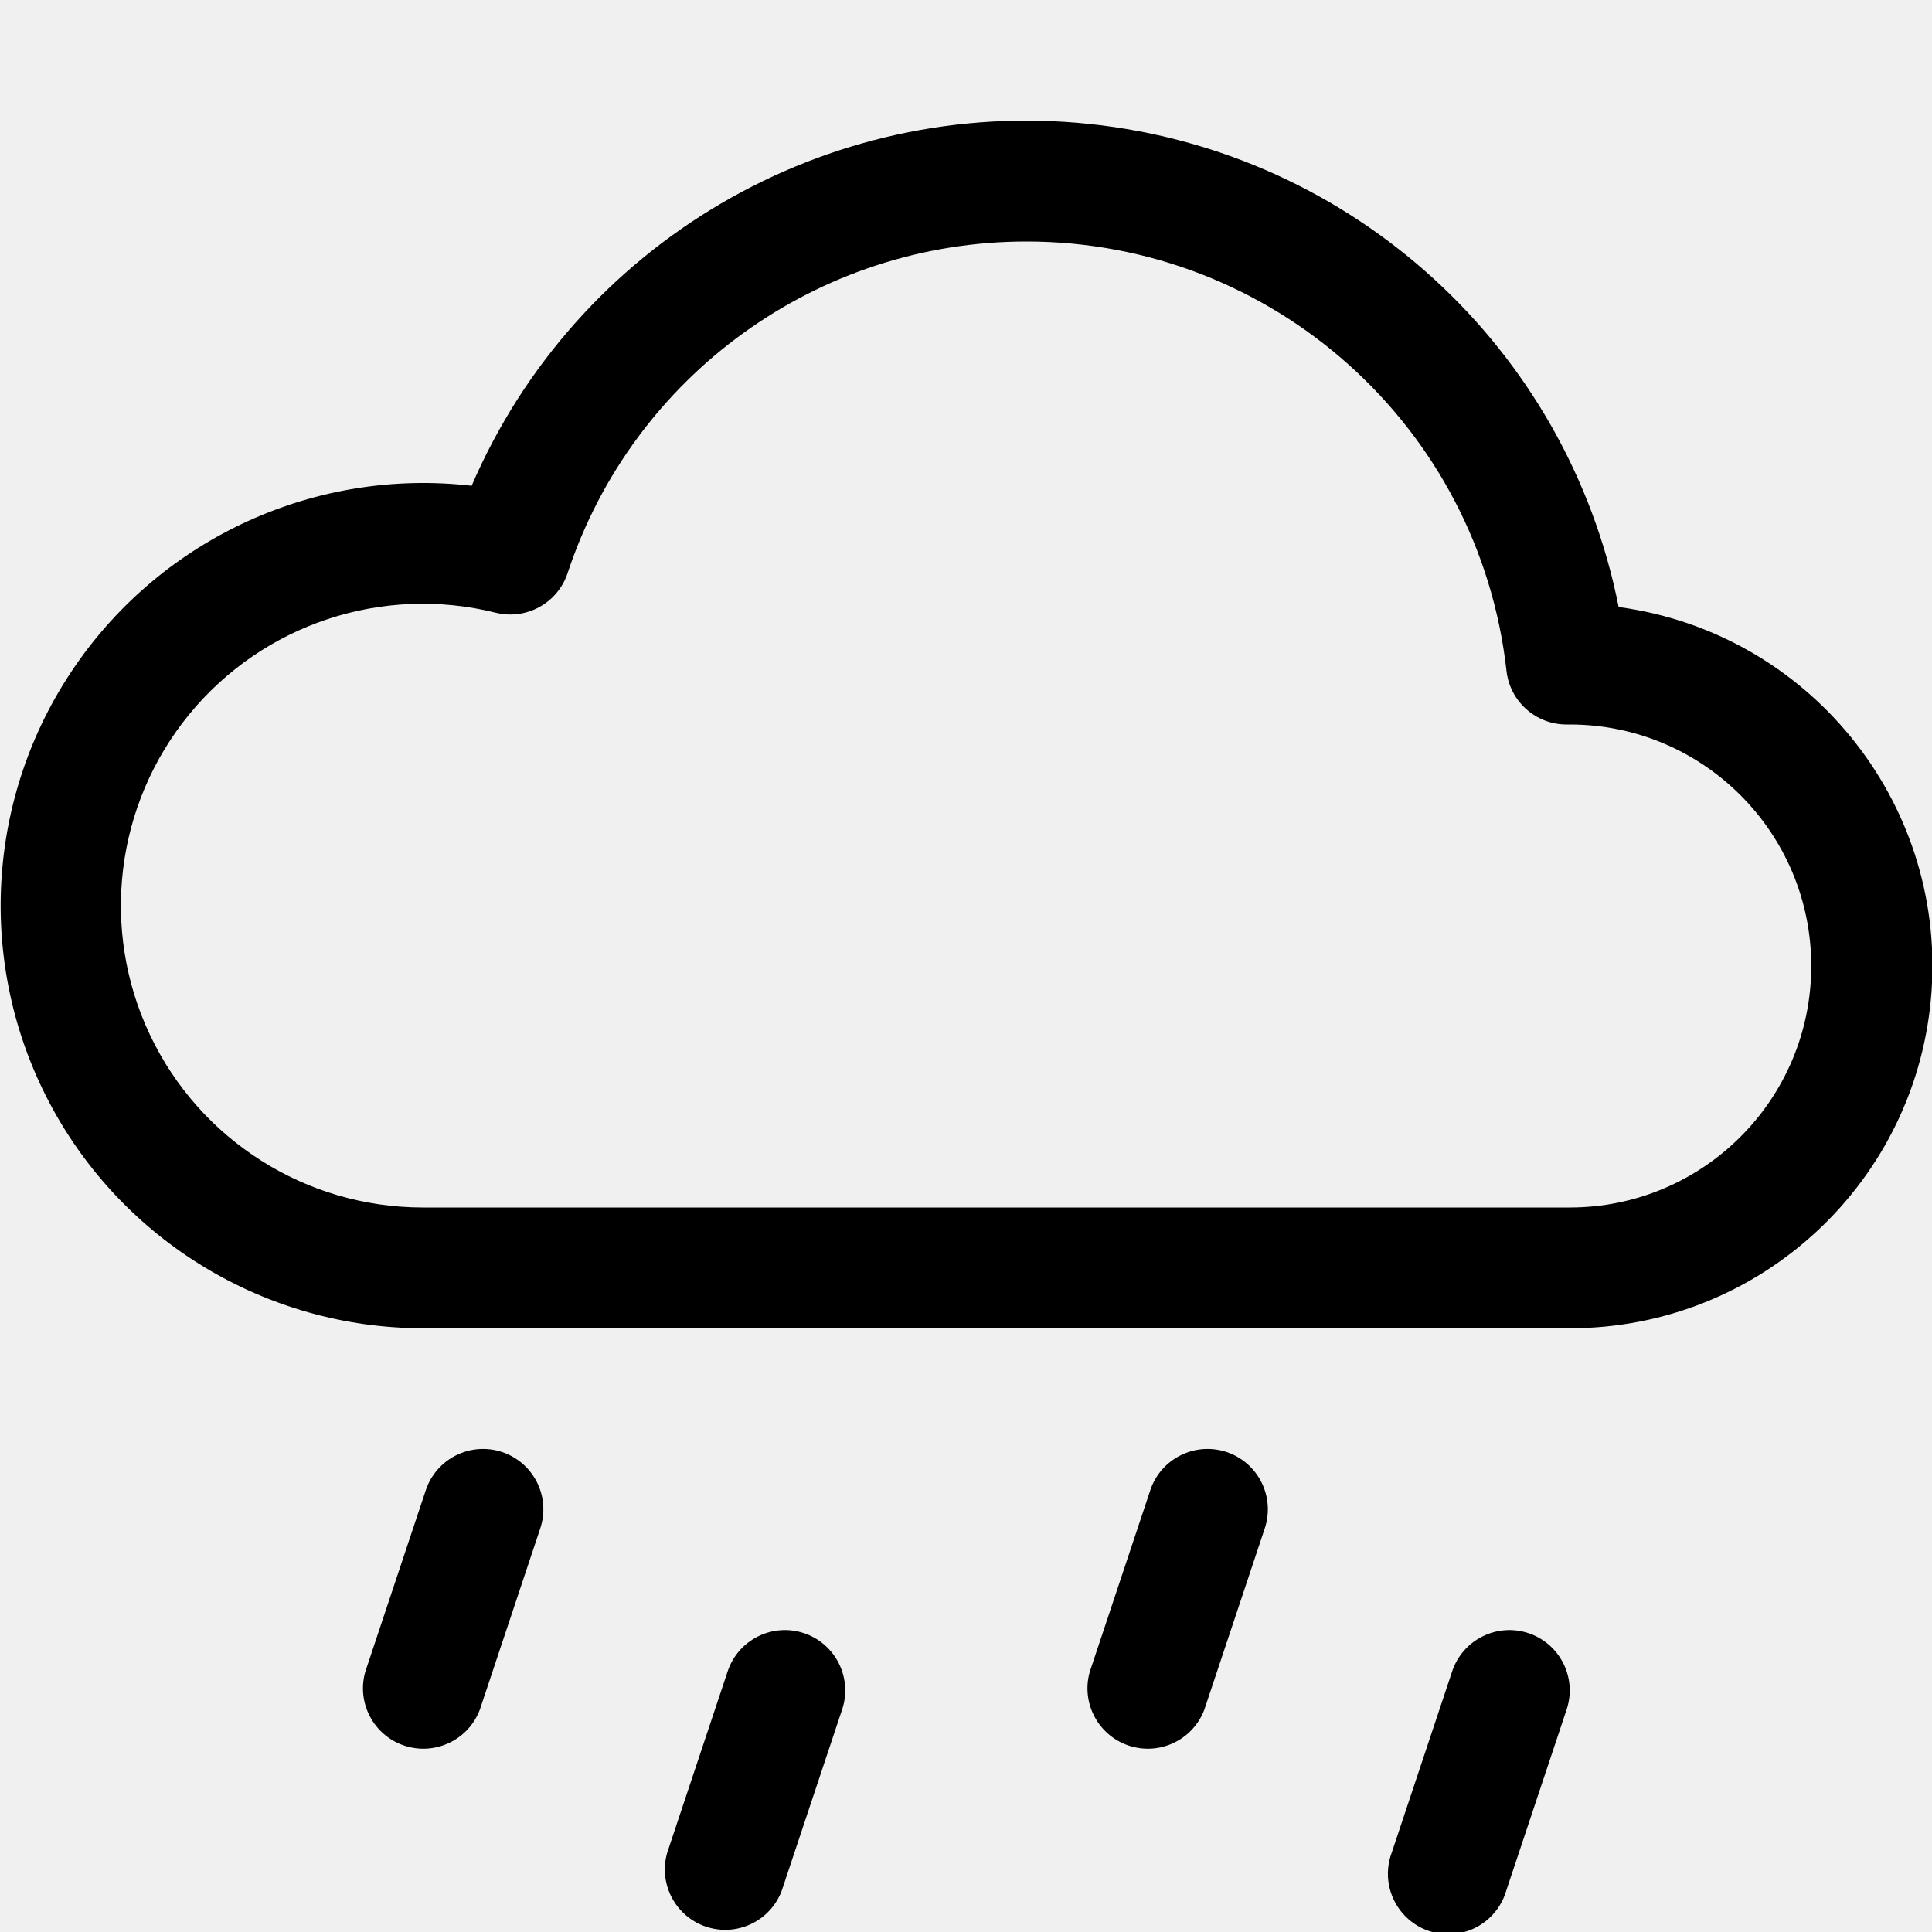
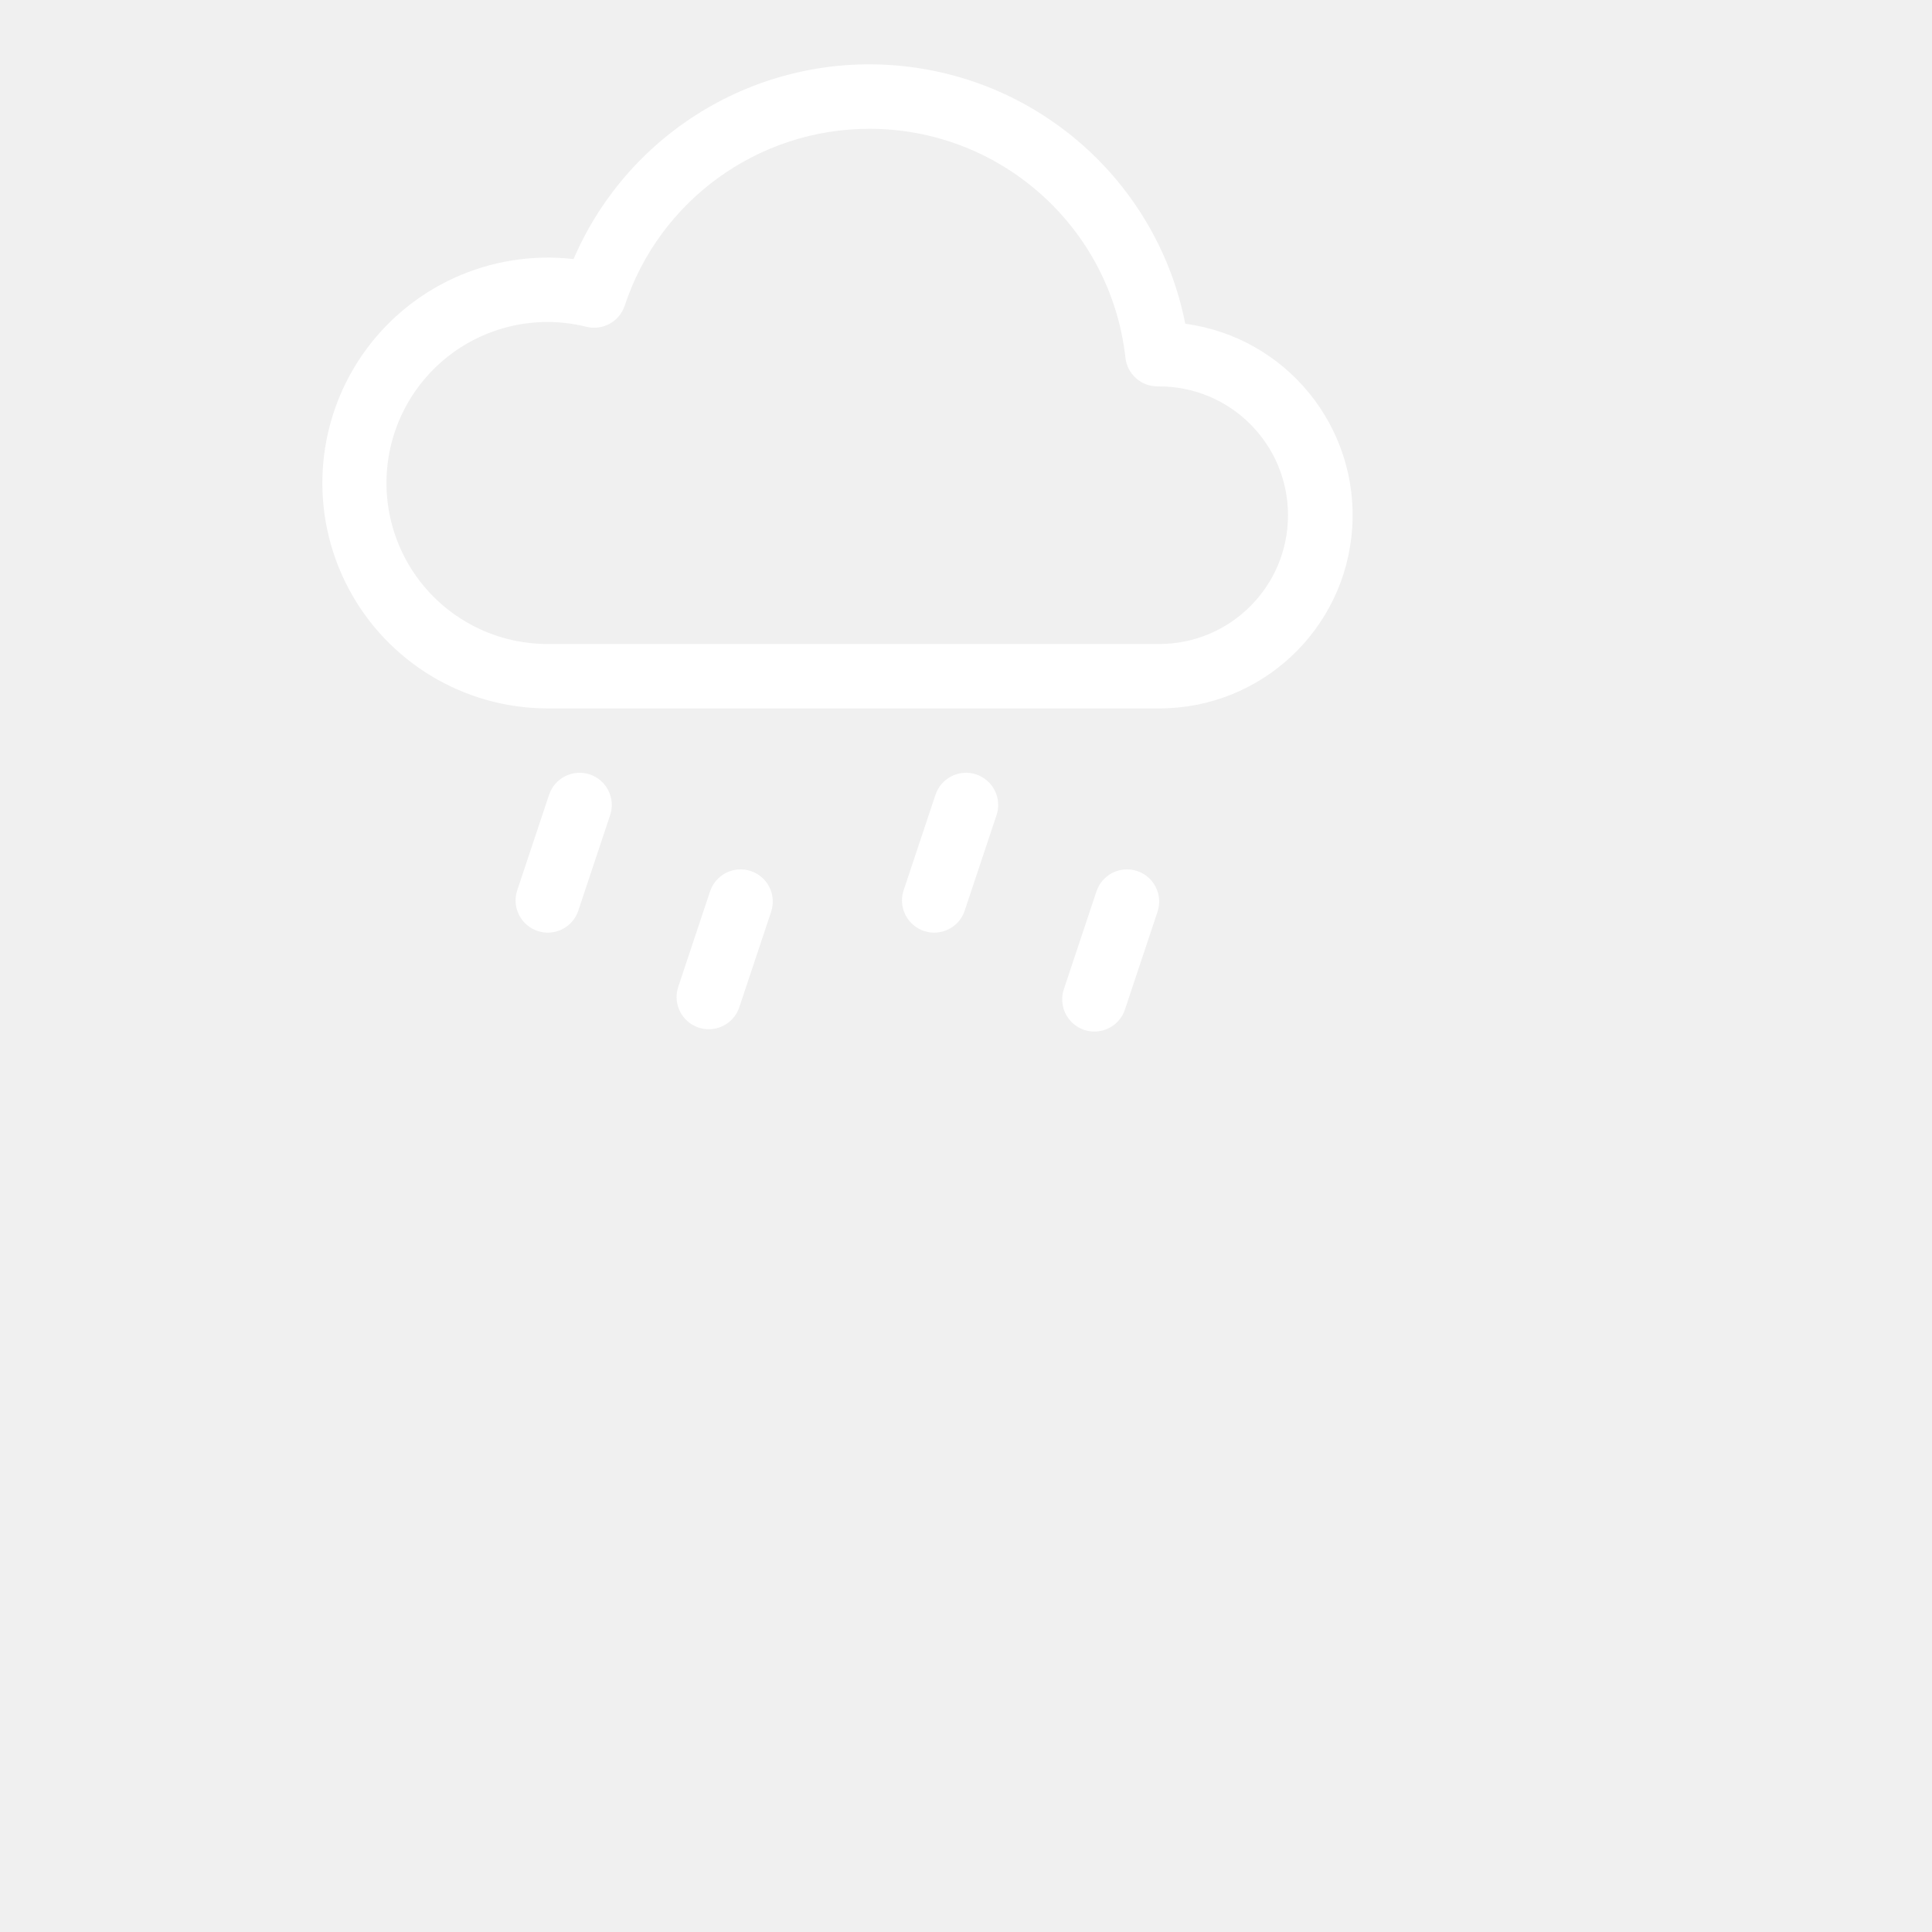
- <svg xmlns="http://www.w3.org/2000/svg" width="300" height="300" fill="currentColor" class="bi bi-cloud-drizzle" viewBox="0 0 16 16">
+ <svg xmlns="http://www.w3.org/2000/svg" width="200" height="200" fill="#ffffff" class="bi bi-cloud-drizzle" style="padding-top:10px; background-color: royalblue;" viewBox="0 0 20 30">
  <path d="M4.158 12.025a.5.5 0 0 1 .316.633l-.5 1.5a.5.5 0 0 1-.948-.316l.5-1.5a.5.5 0 0 1 .632-.317zm6 0a.5.5 0 0 1 .316.633l-.5 1.5a.5.5 0 0 1-.948-.316l.5-1.5a.5.5 0 0 1 .632-.317zm-3.5 1.5a.5.5 0 0 1 .316.633l-.5 1.5a.5.5 0 0 1-.948-.316l.5-1.5a.5.5 0 0 1 .632-.317zm6 0a.5.5 0 0 1 .316.633l-.5 1.5a.5.5 0 1 1-.948-.316l.5-1.5a.5.5 0 0 1 .632-.317zm.747-8.498a5.001 5.001 0 0 0-9.499-1.004A3.5 3.5 0 1 0 3.5 11H13a3 3 0 0 0 .405-5.973zM8.5 2a4 4 0 0 1 3.976 3.555.5.5 0 0 0 .5.445H13a2 2 0 0 1 0 4H3.5a2.5 2.5 0 1 1 .605-4.926.5.5 0 0 0 .596-.329A4.002 4.002 0 0 1 8.5 2z" />
</svg>
